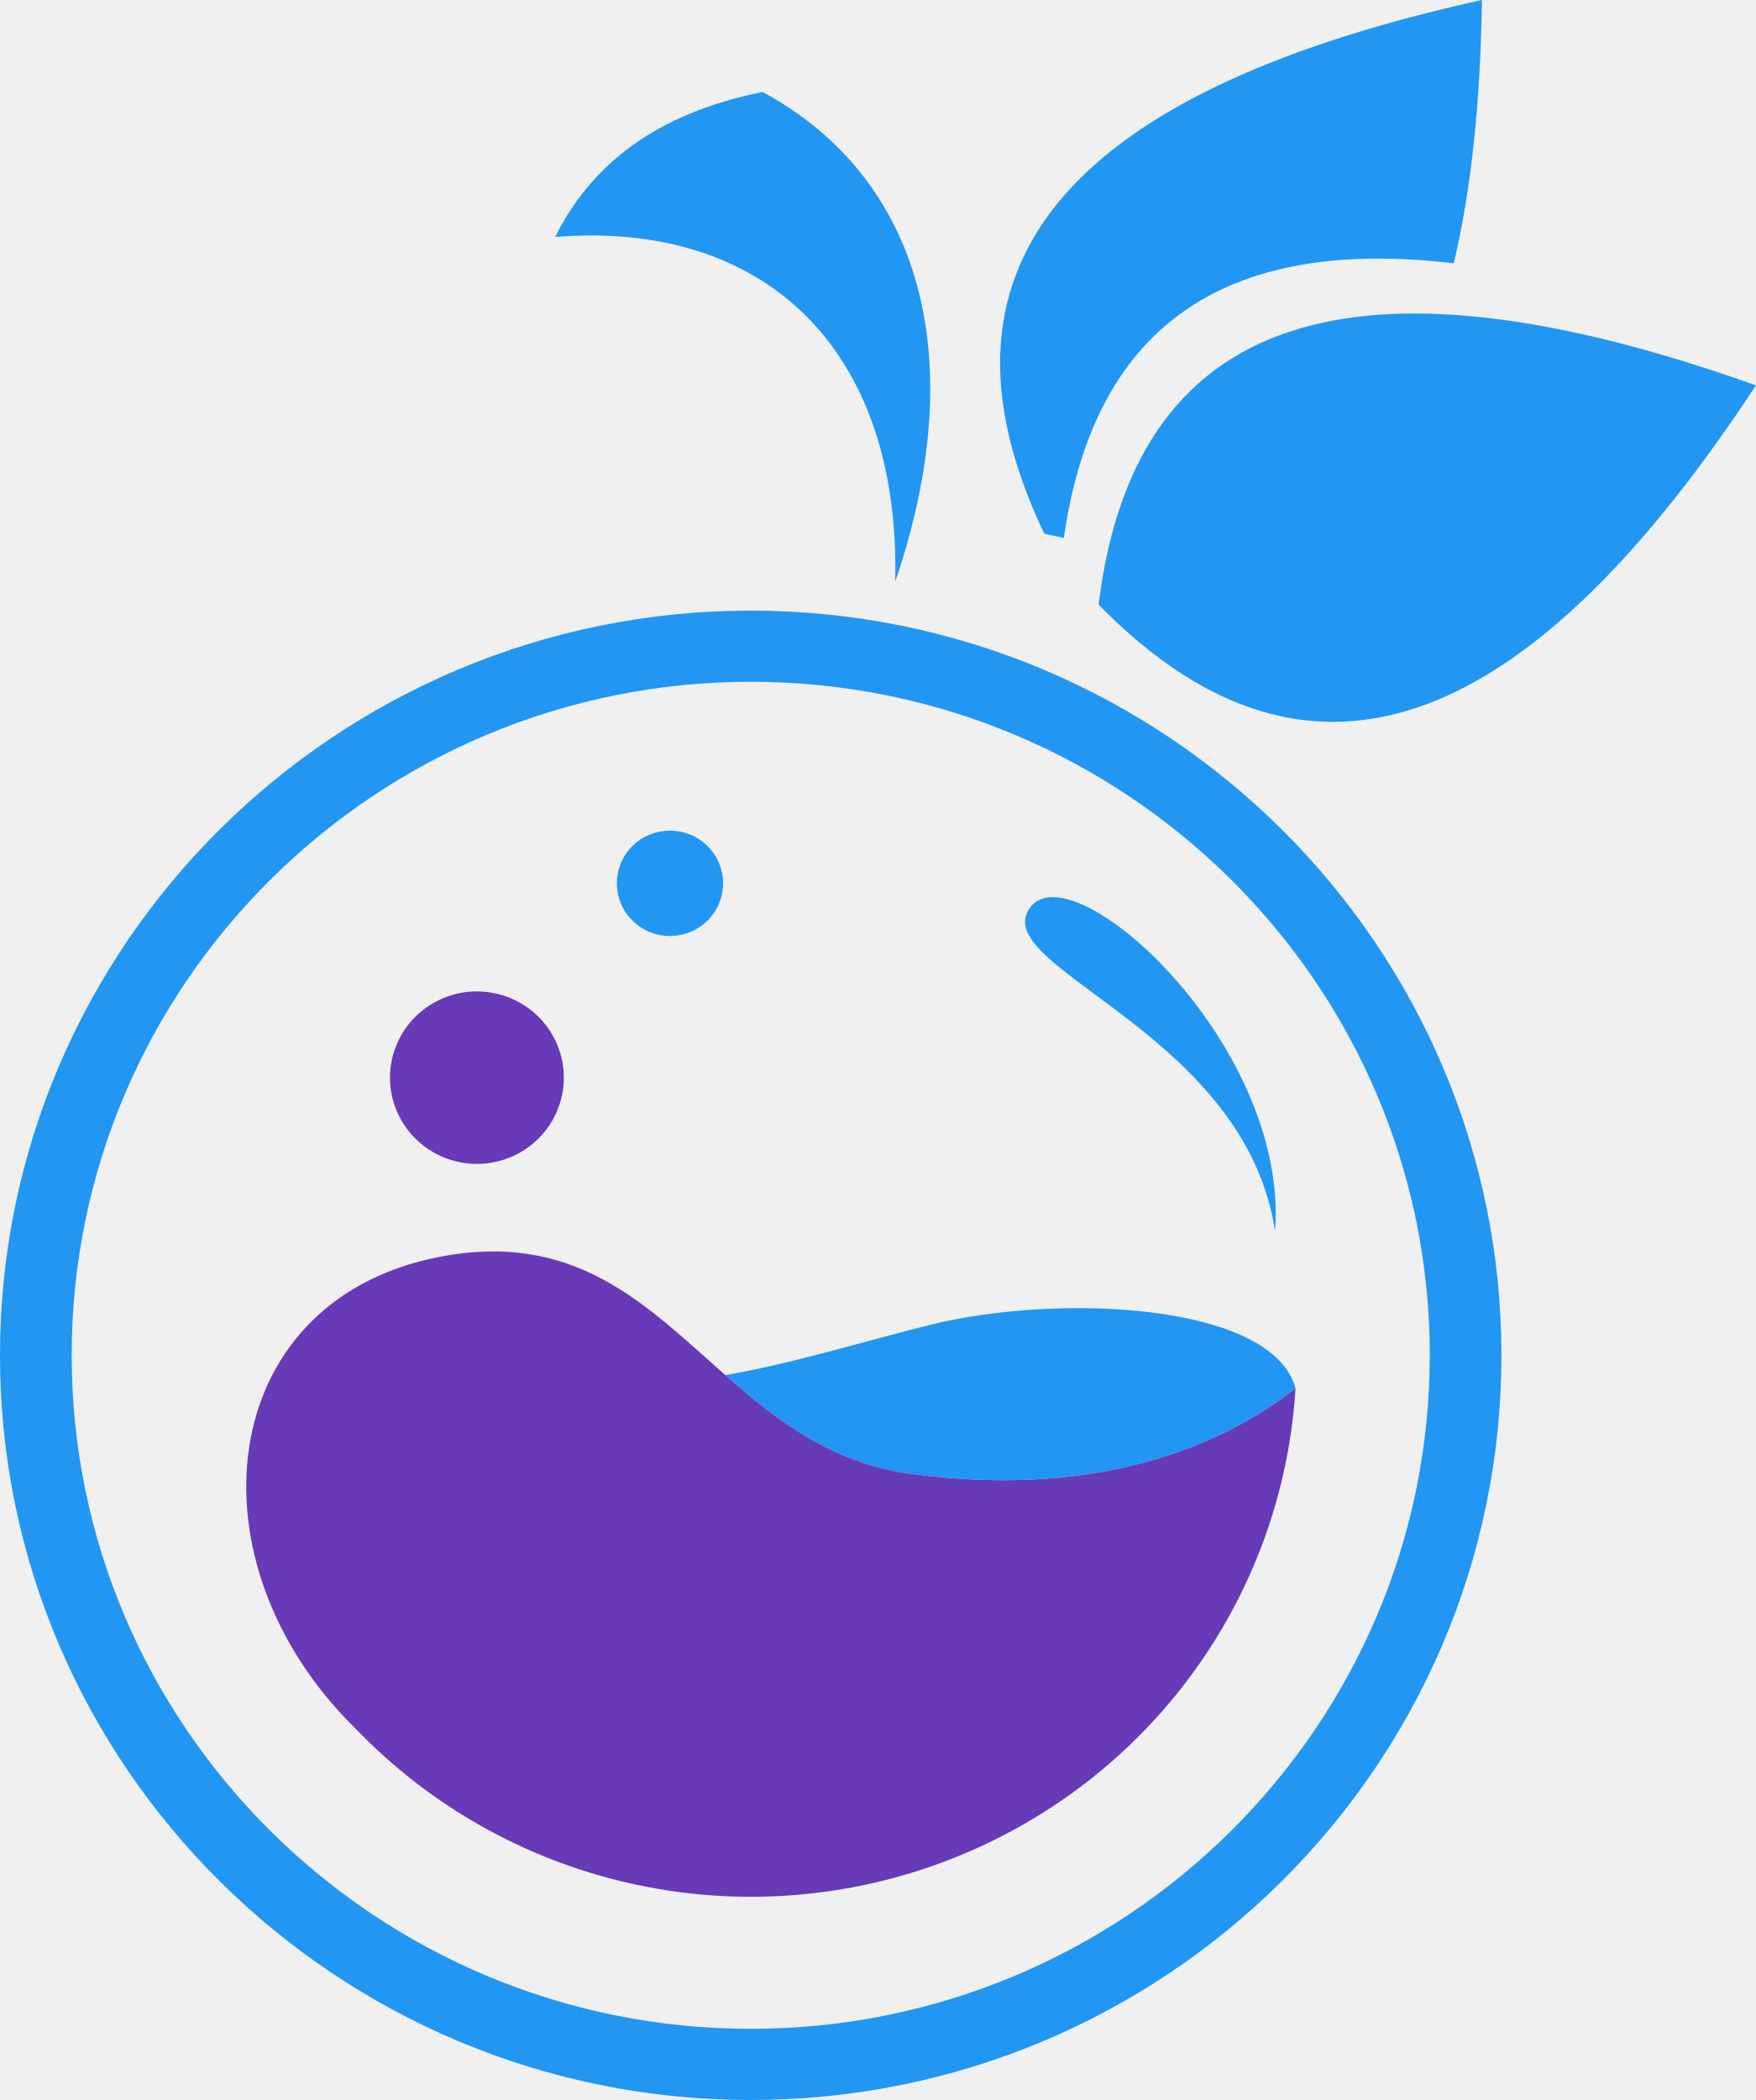
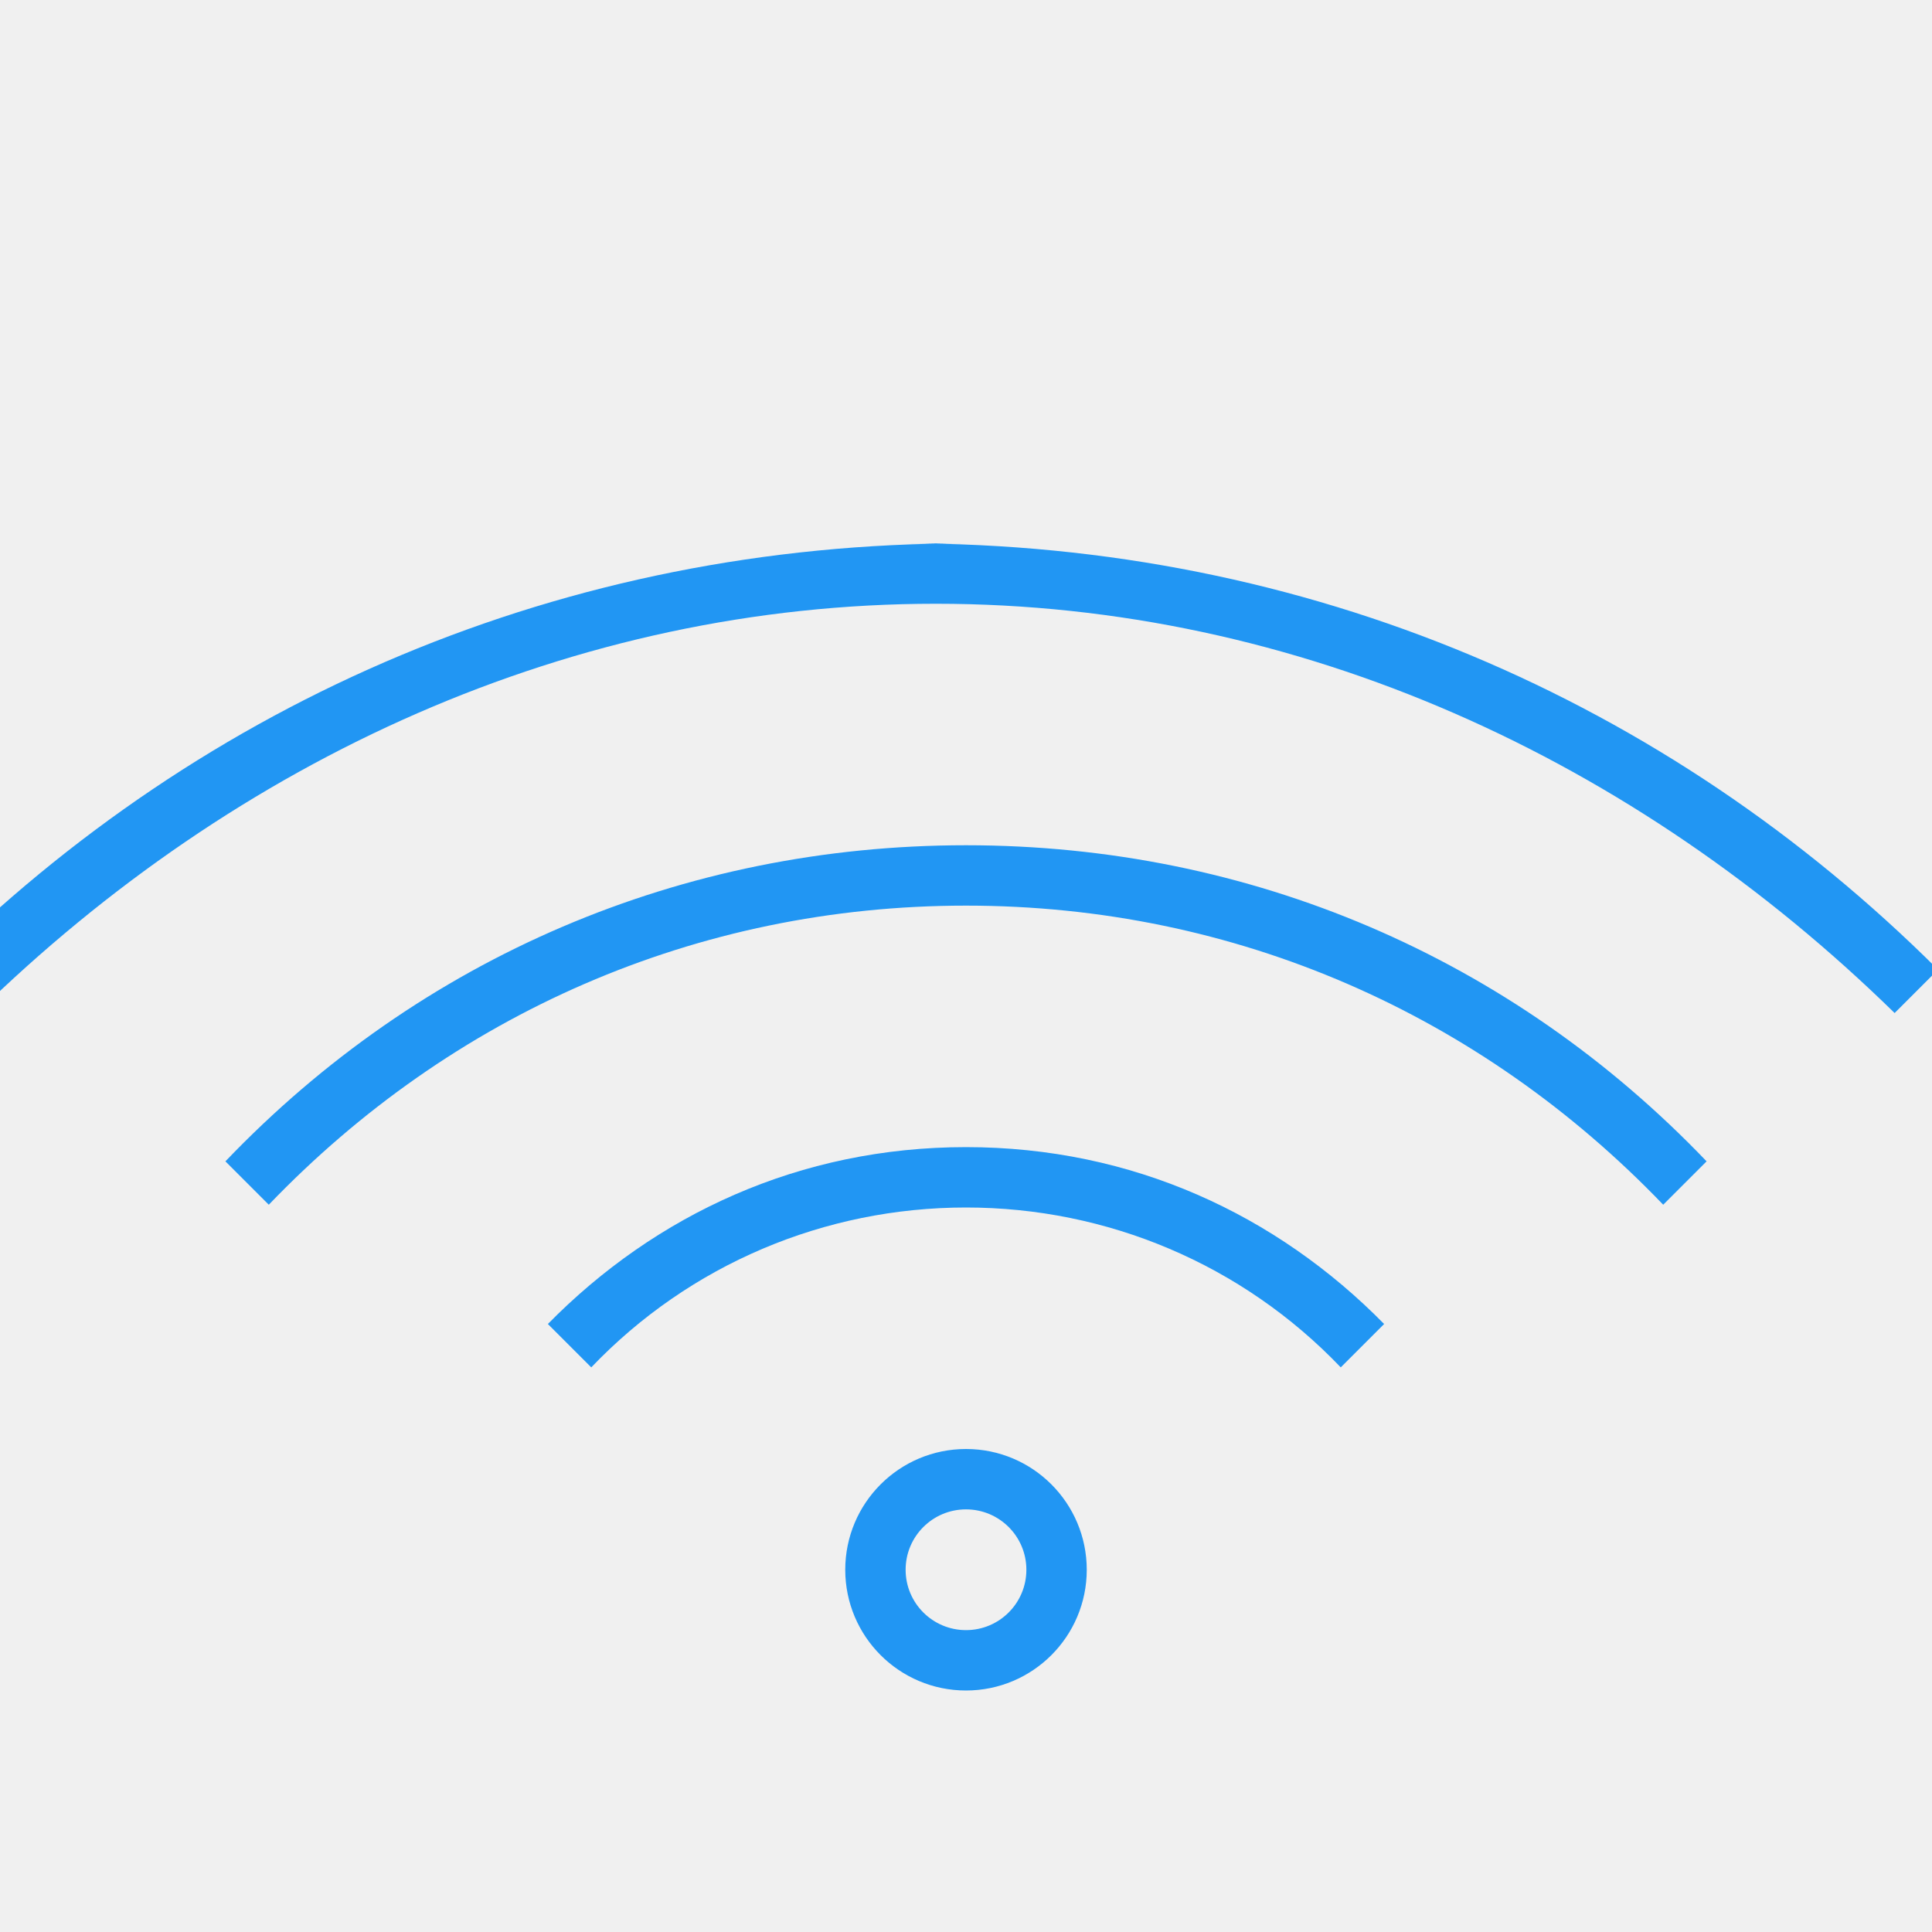
- <svg xmlns="http://www.w3.org/2000/svg" width="46" height="55" viewBox="0 0 46 55" fill="none">
-   <g clip-path="url(#clip0)">
-     <path d="M19.667 55C8.822 55 0 46.25 0 35.497C0 24.743 8.823 15.993 19.667 15.993C30.511 15.993 39.333 24.743 39.333 35.497C39.333 46.25 30.512 55 19.667 55ZM19.667 17.856C9.859 17.856 1.878 25.769 1.878 35.496C1.878 45.223 9.859 53.136 19.667 53.136C29.475 53.136 37.456 45.221 37.456 35.494C37.456 25.767 29.477 17.856 19.667 17.856Z" fill="#2196F3" />
-     <path d="M33.939 36.362C33.327 34.113 27.719 33.871 24.381 34.695C22.633 35.128 20.846 35.692 19.003 36.016C20.352 37.203 21.8 38.325 23.879 38.604C29.036 39.294 32.24 37.69 33.939 36.362Z" fill="#2196F3" />
-     <path d="M23.879 38.604C21.796 38.325 20.352 37.203 19.003 36.016C16.916 34.179 15.059 32.189 11.415 32.938C5.622 34.129 4.86 40.925 9.333 45.292C11.254 47.286 13.72 48.682 16.428 49.308C19.137 49.934 21.971 49.762 24.583 48.814C27.195 47.867 29.471 46.184 31.133 43.972C32.794 41.761 33.77 39.117 33.938 36.364C32.24 37.69 29.036 39.294 23.879 38.604Z" fill="#673AB7" />
-     <path d="M26.91 23.896C26.188 25.433 32.632 27.138 33.403 32.242C33.775 27.218 27.805 21.996 26.91 23.896Z" fill="#2196F3" />
-     <path d="M13.365 30.311C14.527 29.834 15.078 28.513 14.597 27.36C14.116 26.208 12.784 25.661 11.622 26.138C10.46 26.616 9.909 27.936 10.39 29.089C10.871 30.241 12.203 30.788 13.365 30.311Z" fill="#673AB7" />
-     <path d="M18.535 24.11C19.079 23.571 19.079 22.698 18.535 22.159C17.992 21.62 17.111 21.62 16.567 22.159C16.024 22.698 16.024 23.571 16.567 24.11C17.111 24.649 17.992 24.649 18.535 24.11Z" fill="#2196F3" />
-     <path d="M23.451 15.238C25.462 9.348 24.11 4.643 19.979 2.409C17.154 2.978 15.478 4.334 14.544 6.205C20.084 5.761 23.6 9.199 23.451 15.238Z" fill="#2196F3" />
-     <path d="M46 10.092C36.049 6.551 29.768 7.765 28.781 15.835C34.484 21.67 40.229 18.877 46 10.092Z" fill="#2196F3" />
-     <path d="M38.085 6.896C38.547 4.941 38.786 2.63 38.822 0C28.502 2.279 23.847 6.634 27.358 13.978C27.533 14.02 27.701 14.054 27.87 14.088C28.691 8.341 32.303 6.213 38.085 6.896Z" fill="#2196F3" />
+ <svg xmlns="http://www.w3.org/2000/svg" width="64px" height="64px" viewBox="0 0 64 64" fill="#2196f3">
+   <g id="SVGRepo_bgCarrier" stroke-width="0" />
+   <g id="SVGRepo_tracerCarrier" stroke-linecap="round" stroke-linejoin="round" />
+   <g id="SVGRepo_iconCarrier">
+     <path d="M32 48c-2.209 0-4 1.791-4 4s1.791 4 4 4 4-1.791 4-4-1.791-4-4-4zm0 6c-1.105 0-2-.895-2-2s.895-2 2-2 2 .895 2 2-.895 2-2 2z" />
+     <path d="M32 38c-5.514 0-10.293 2.241-13.851 5.859l1.437 1.437c3.261-3.413 7.732-5.296 12.414-5.296s9.154 1.883 12.414 5.296l1.437-1.437c-3.558-3.618-8.337-5.859-13.851-5.859zM32 28c-9.406 0-18.066 3.712-24.533 10.471l1.437 1.437c6.049-6.302 14.156-9.908 23.096-9.908 8.939 0 17.047 3.606 23.096 9.908l1.437-1.437c-6.467-6.759-15.127-10.471-24.533-10.471zM32 18c-13.298 0-25.218 5.174-34.199 14.121l1.437 1.437c8.595-8.411 19.737-13.558 31.762-13.558s23.167 5.147 31.762 13.558l1.437-1.437c-8.981-8.947-20.901-14.121-34.199-14.121z" />
  </g>
-   <defs>
-     <clipPath id="clip0">
-       <rect width="46" height="55" fill="white" />
-     </clipPath>
-   </defs>
</svg>
